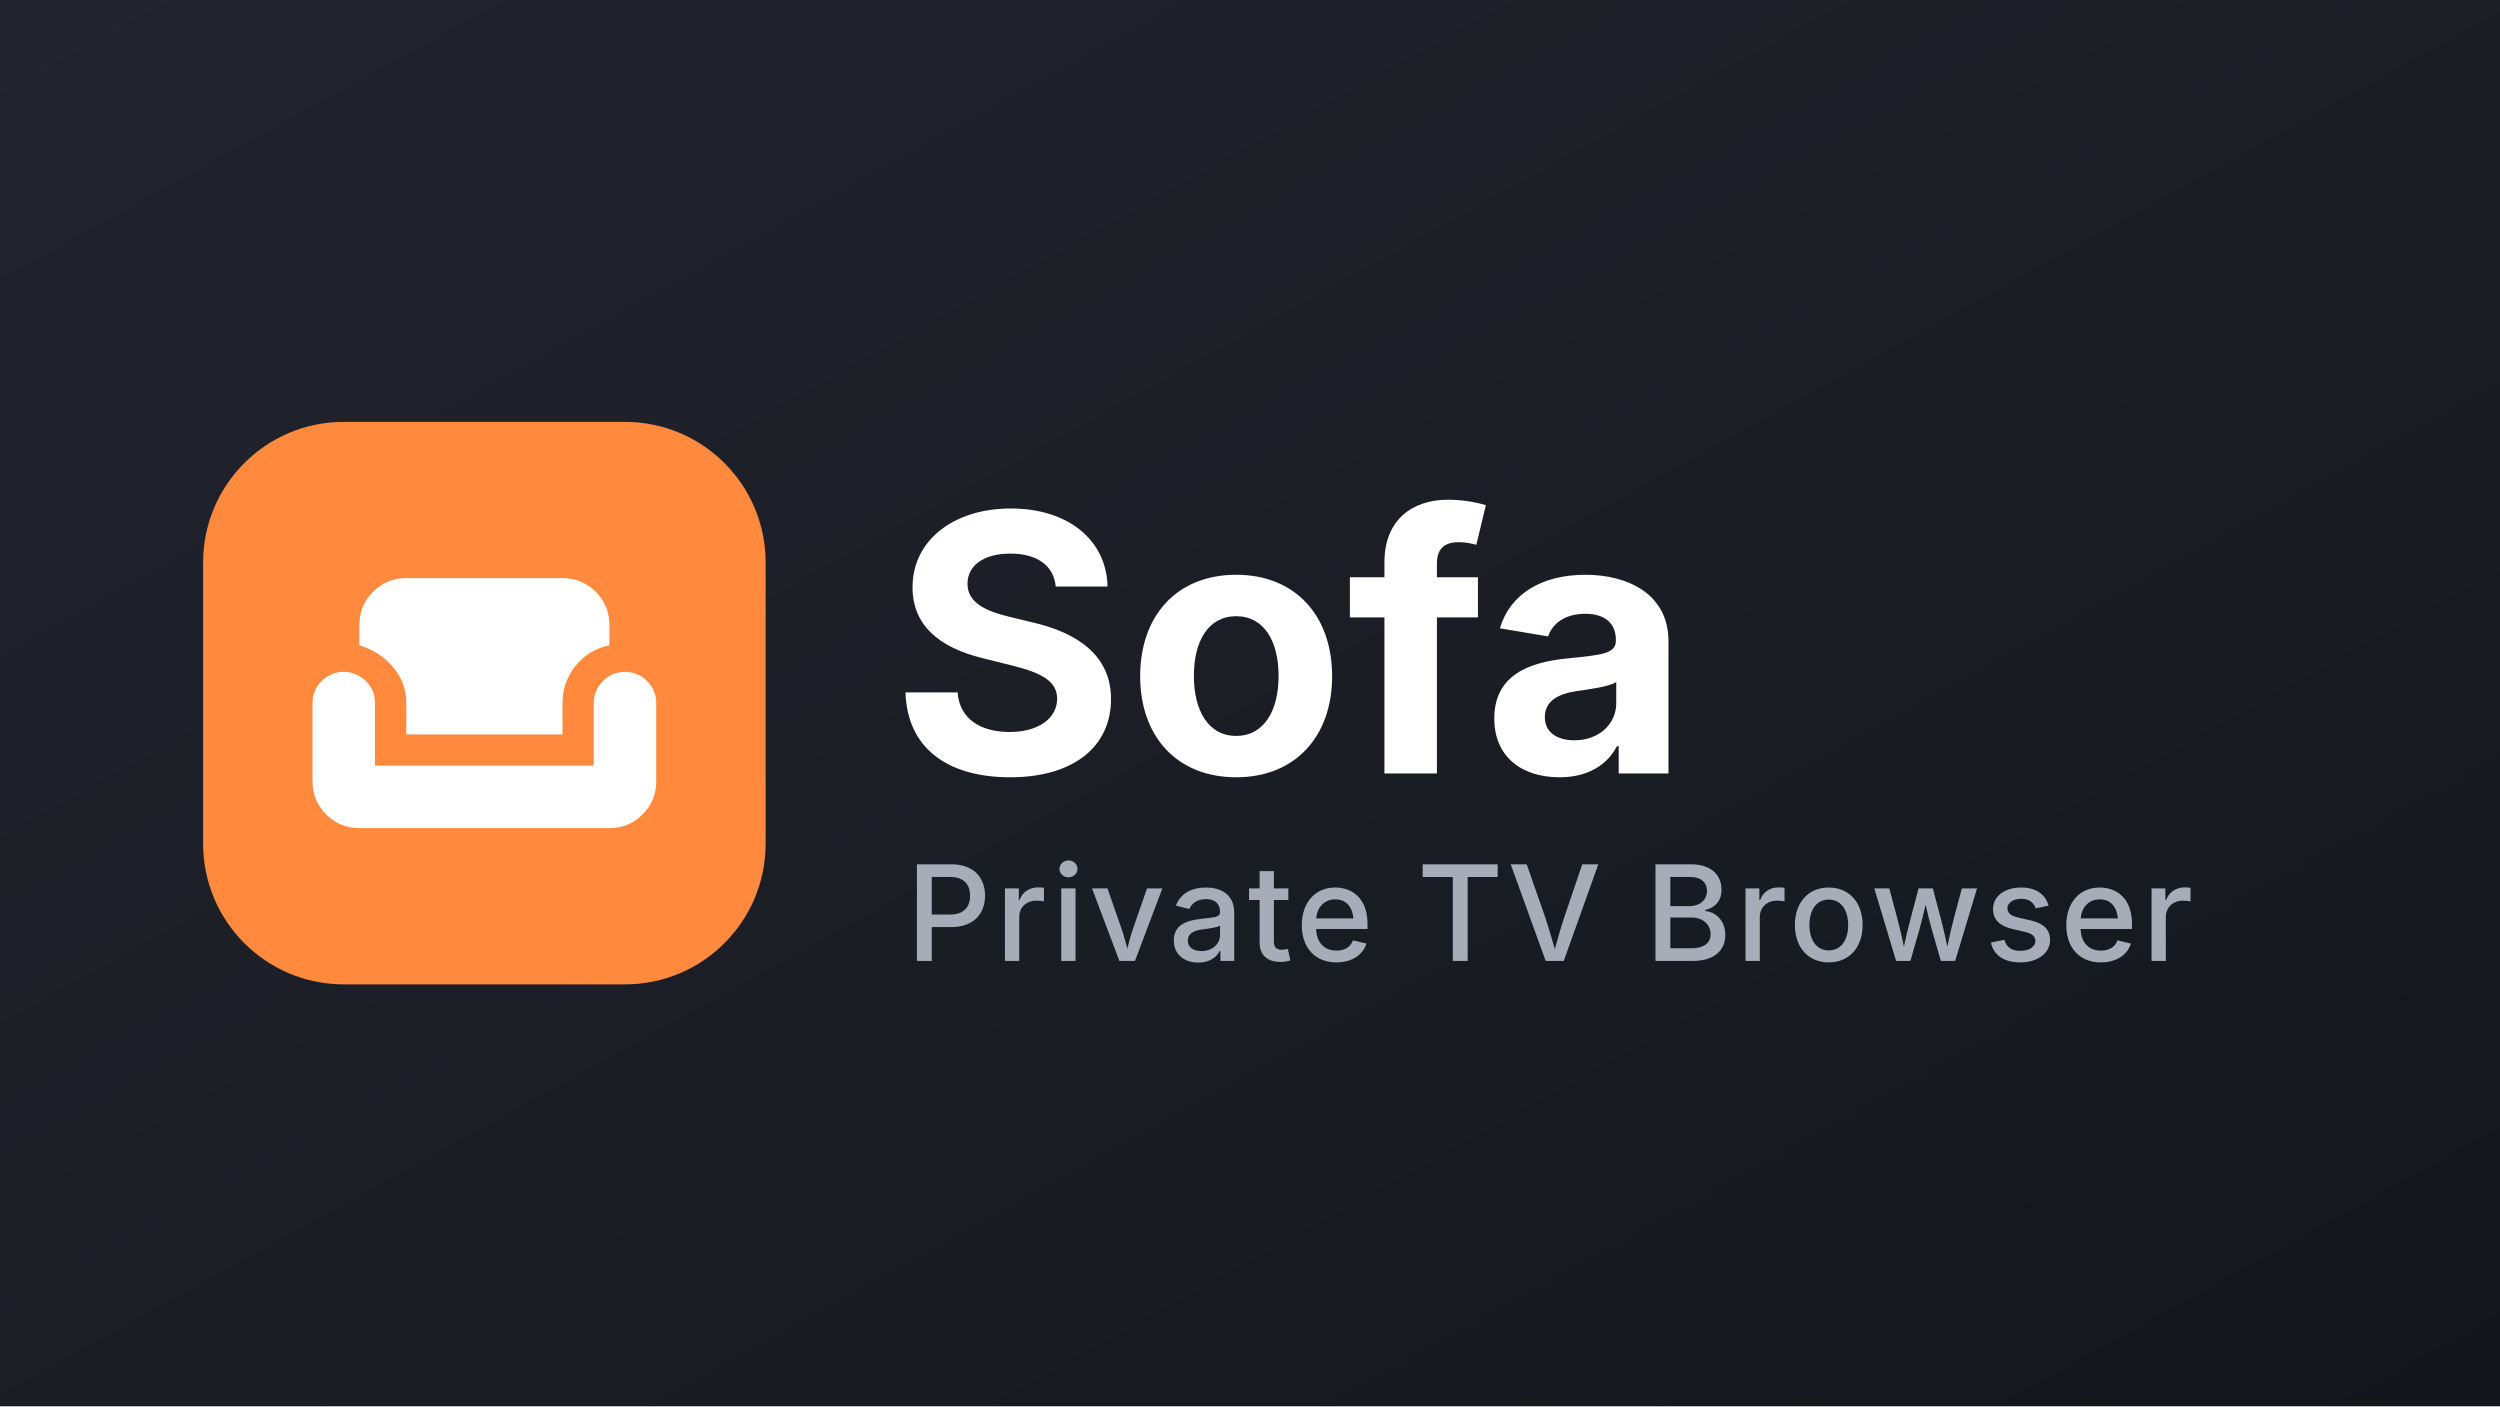
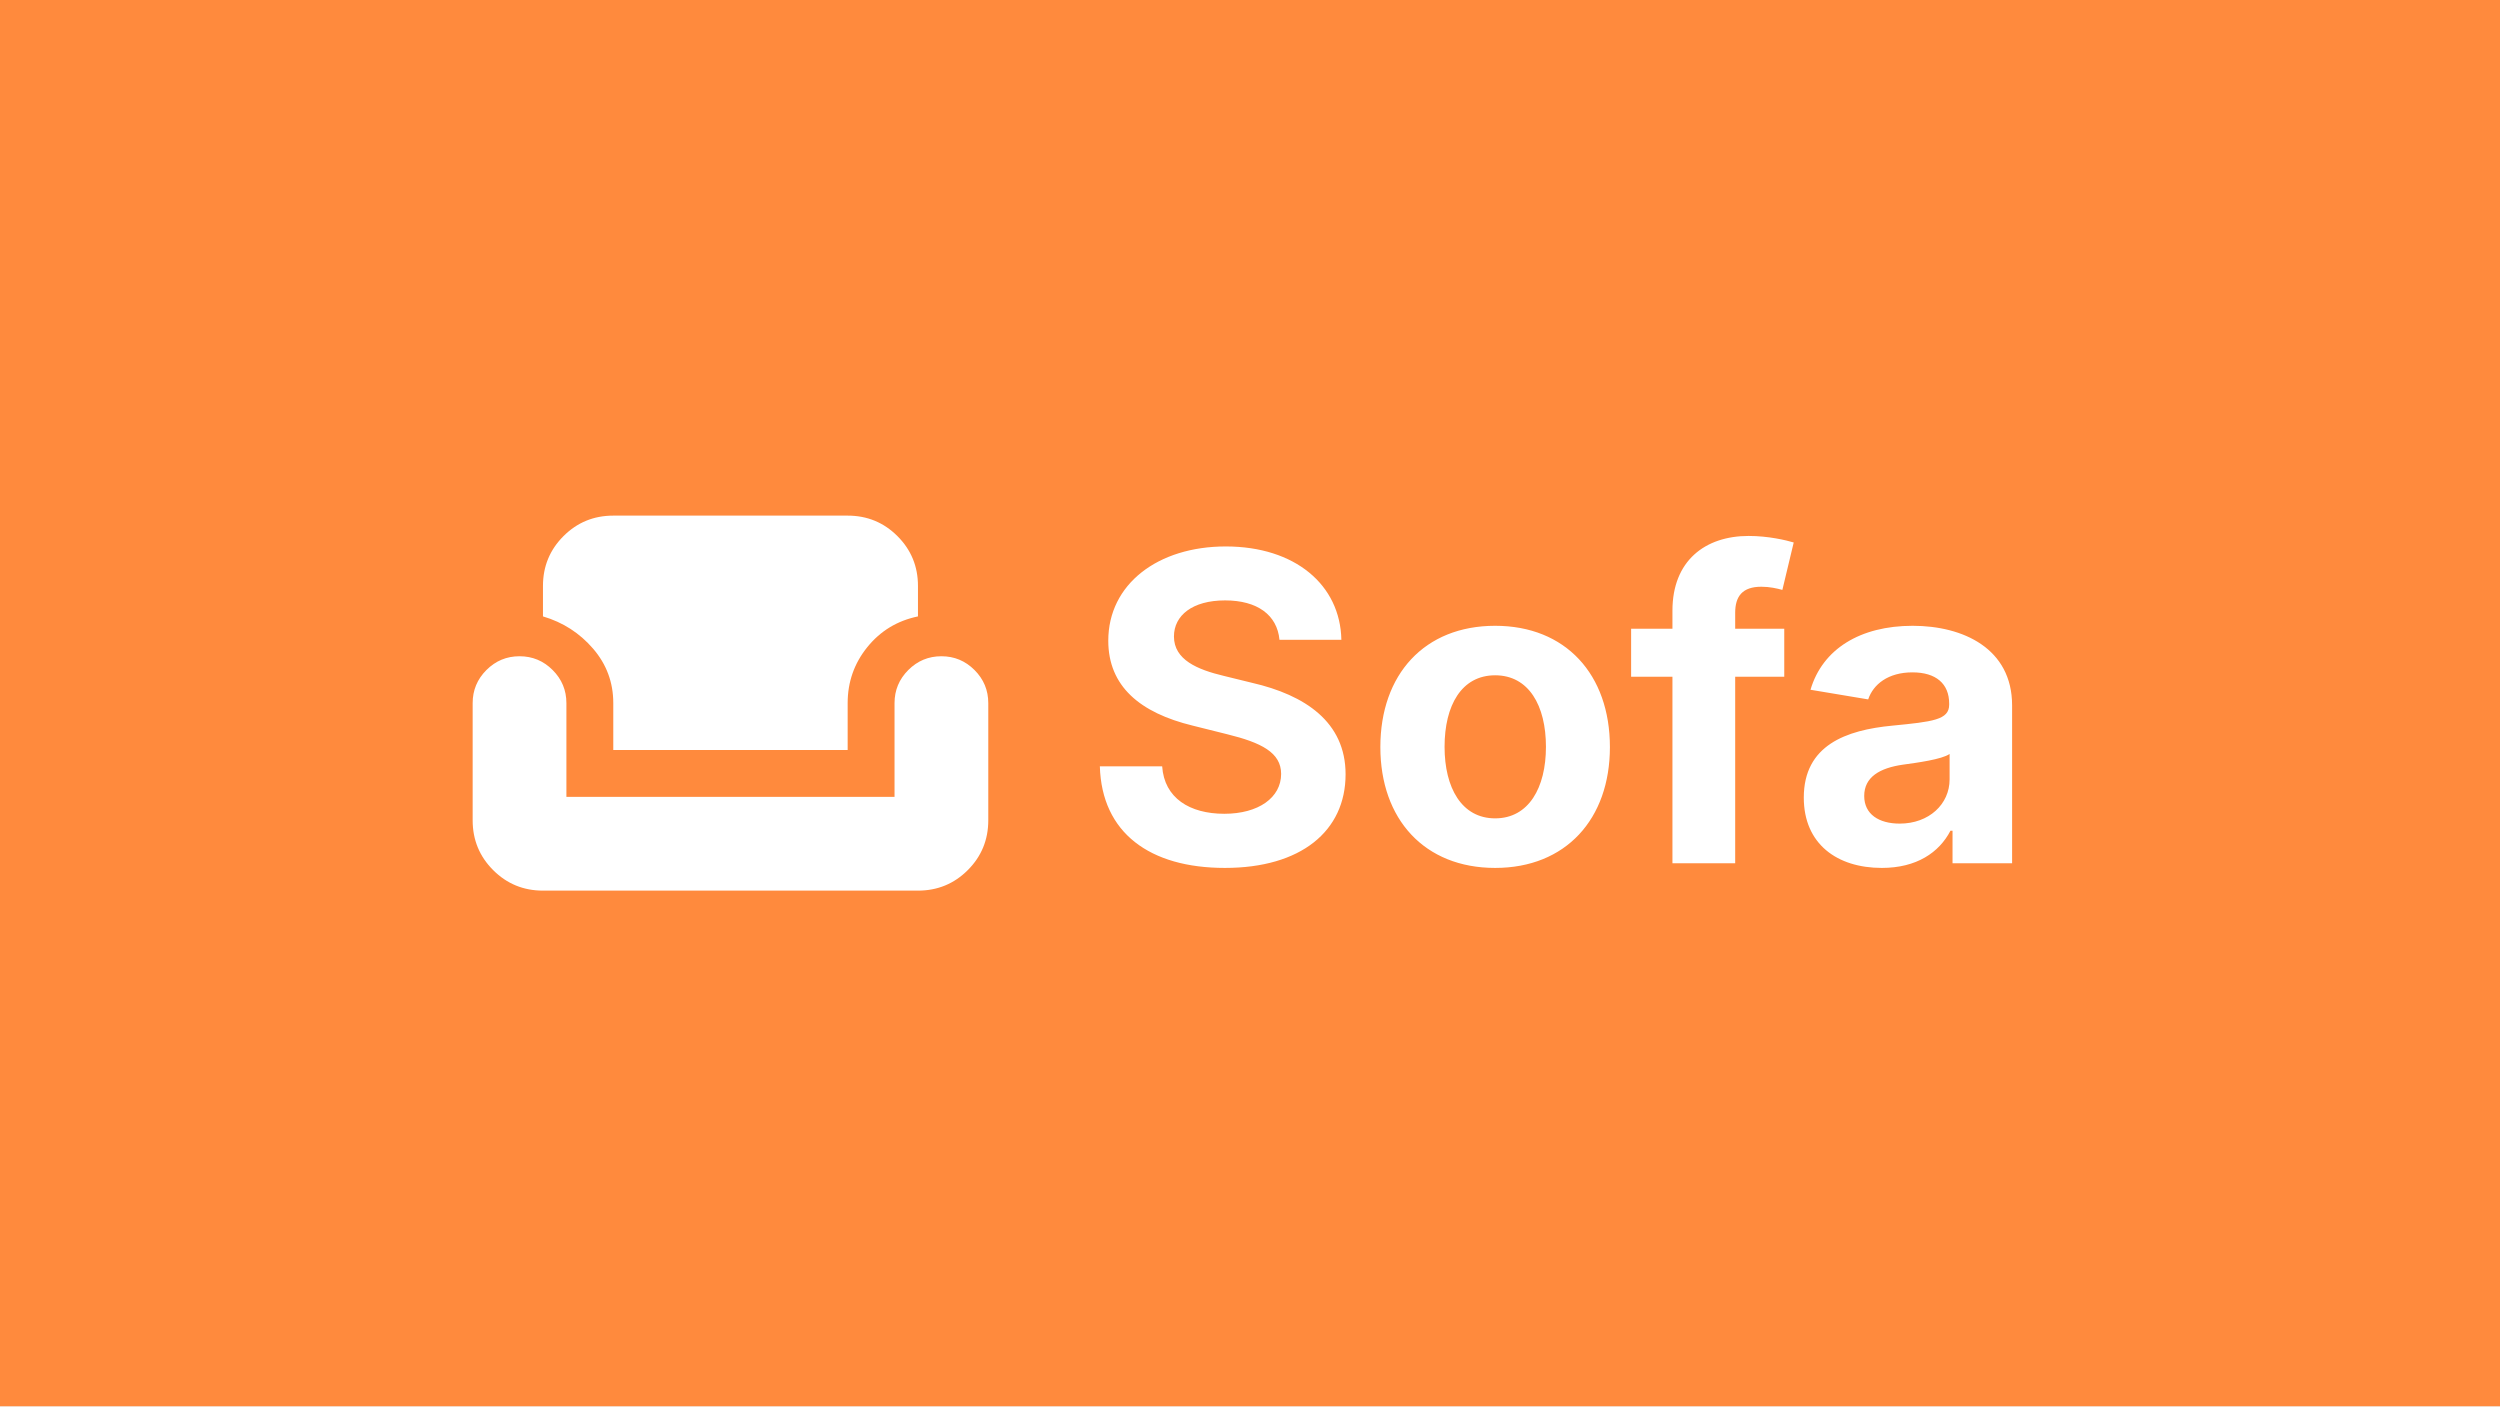
<svg xmlns="http://www.w3.org/2000/svg" width="640" height="360" viewBox="0 0 640 360">
-   <defs>
-     <linearGradient id="g" x1="0" y1="0" x2="1" y2="1">
-       <stop offset="0" stop-color="#22252E" />
-       <stop offset="1" stop-color="#14161C" />
-     </linearGradient>
-   </defs>
-   <rect width="640" height="360" fill="url(#g)" />
-   <rect x="52" y="108" width="144" height="144" rx="36" fill="#FF8A3D" />
-   <g transform="translate(76,132) scale(0.1)">
+   <rect width="640" height="360" fill="#FF8A3D" />
+   <g transform="translate(115,108) scale(0.15)">
    <path fill="#FFFFFF" d="M160,800Q110,800 75,765Q40,730 40,680L40,480Q40,447 63.5,423.5Q87,400 120,400Q153,400 176.5,423.5Q200,447 200,480L200,640L760,640L760,480Q760,447 783.5,423.5Q807,400 840,400Q873,400 896.5,423.5Q920,447 920,480L920,680Q920,730 885,765Q850,800 800,800L160,800ZM280,560L280,480Q280,427 245.5,387Q211,347 160,332L160,280Q160,230 195,195Q230,160 280,160L680,160Q730,160 765,195Q800,230 800,280L800,332Q747,343 713.5,384.5Q680,426 680,480L680,560L280,560Z" />
  </g>
-   <text x="228" y="198" font-family="Inter Variable, Inter" font-weight="700" font-size="92" fill="#FFFFFF">Sofa</text>
-   <text x="232" y="246" font-family="Inter Variable, Inter" font-weight="500" font-size="34" fill="#A7ACB8" letter-spacing="1">Private TV Browser</text>
+   <text x="277" y="221" font-family="Inter Variable, Inter" font-weight="700" font-size="110" fill="#FFFFFF">Sofa</text>
</svg>
